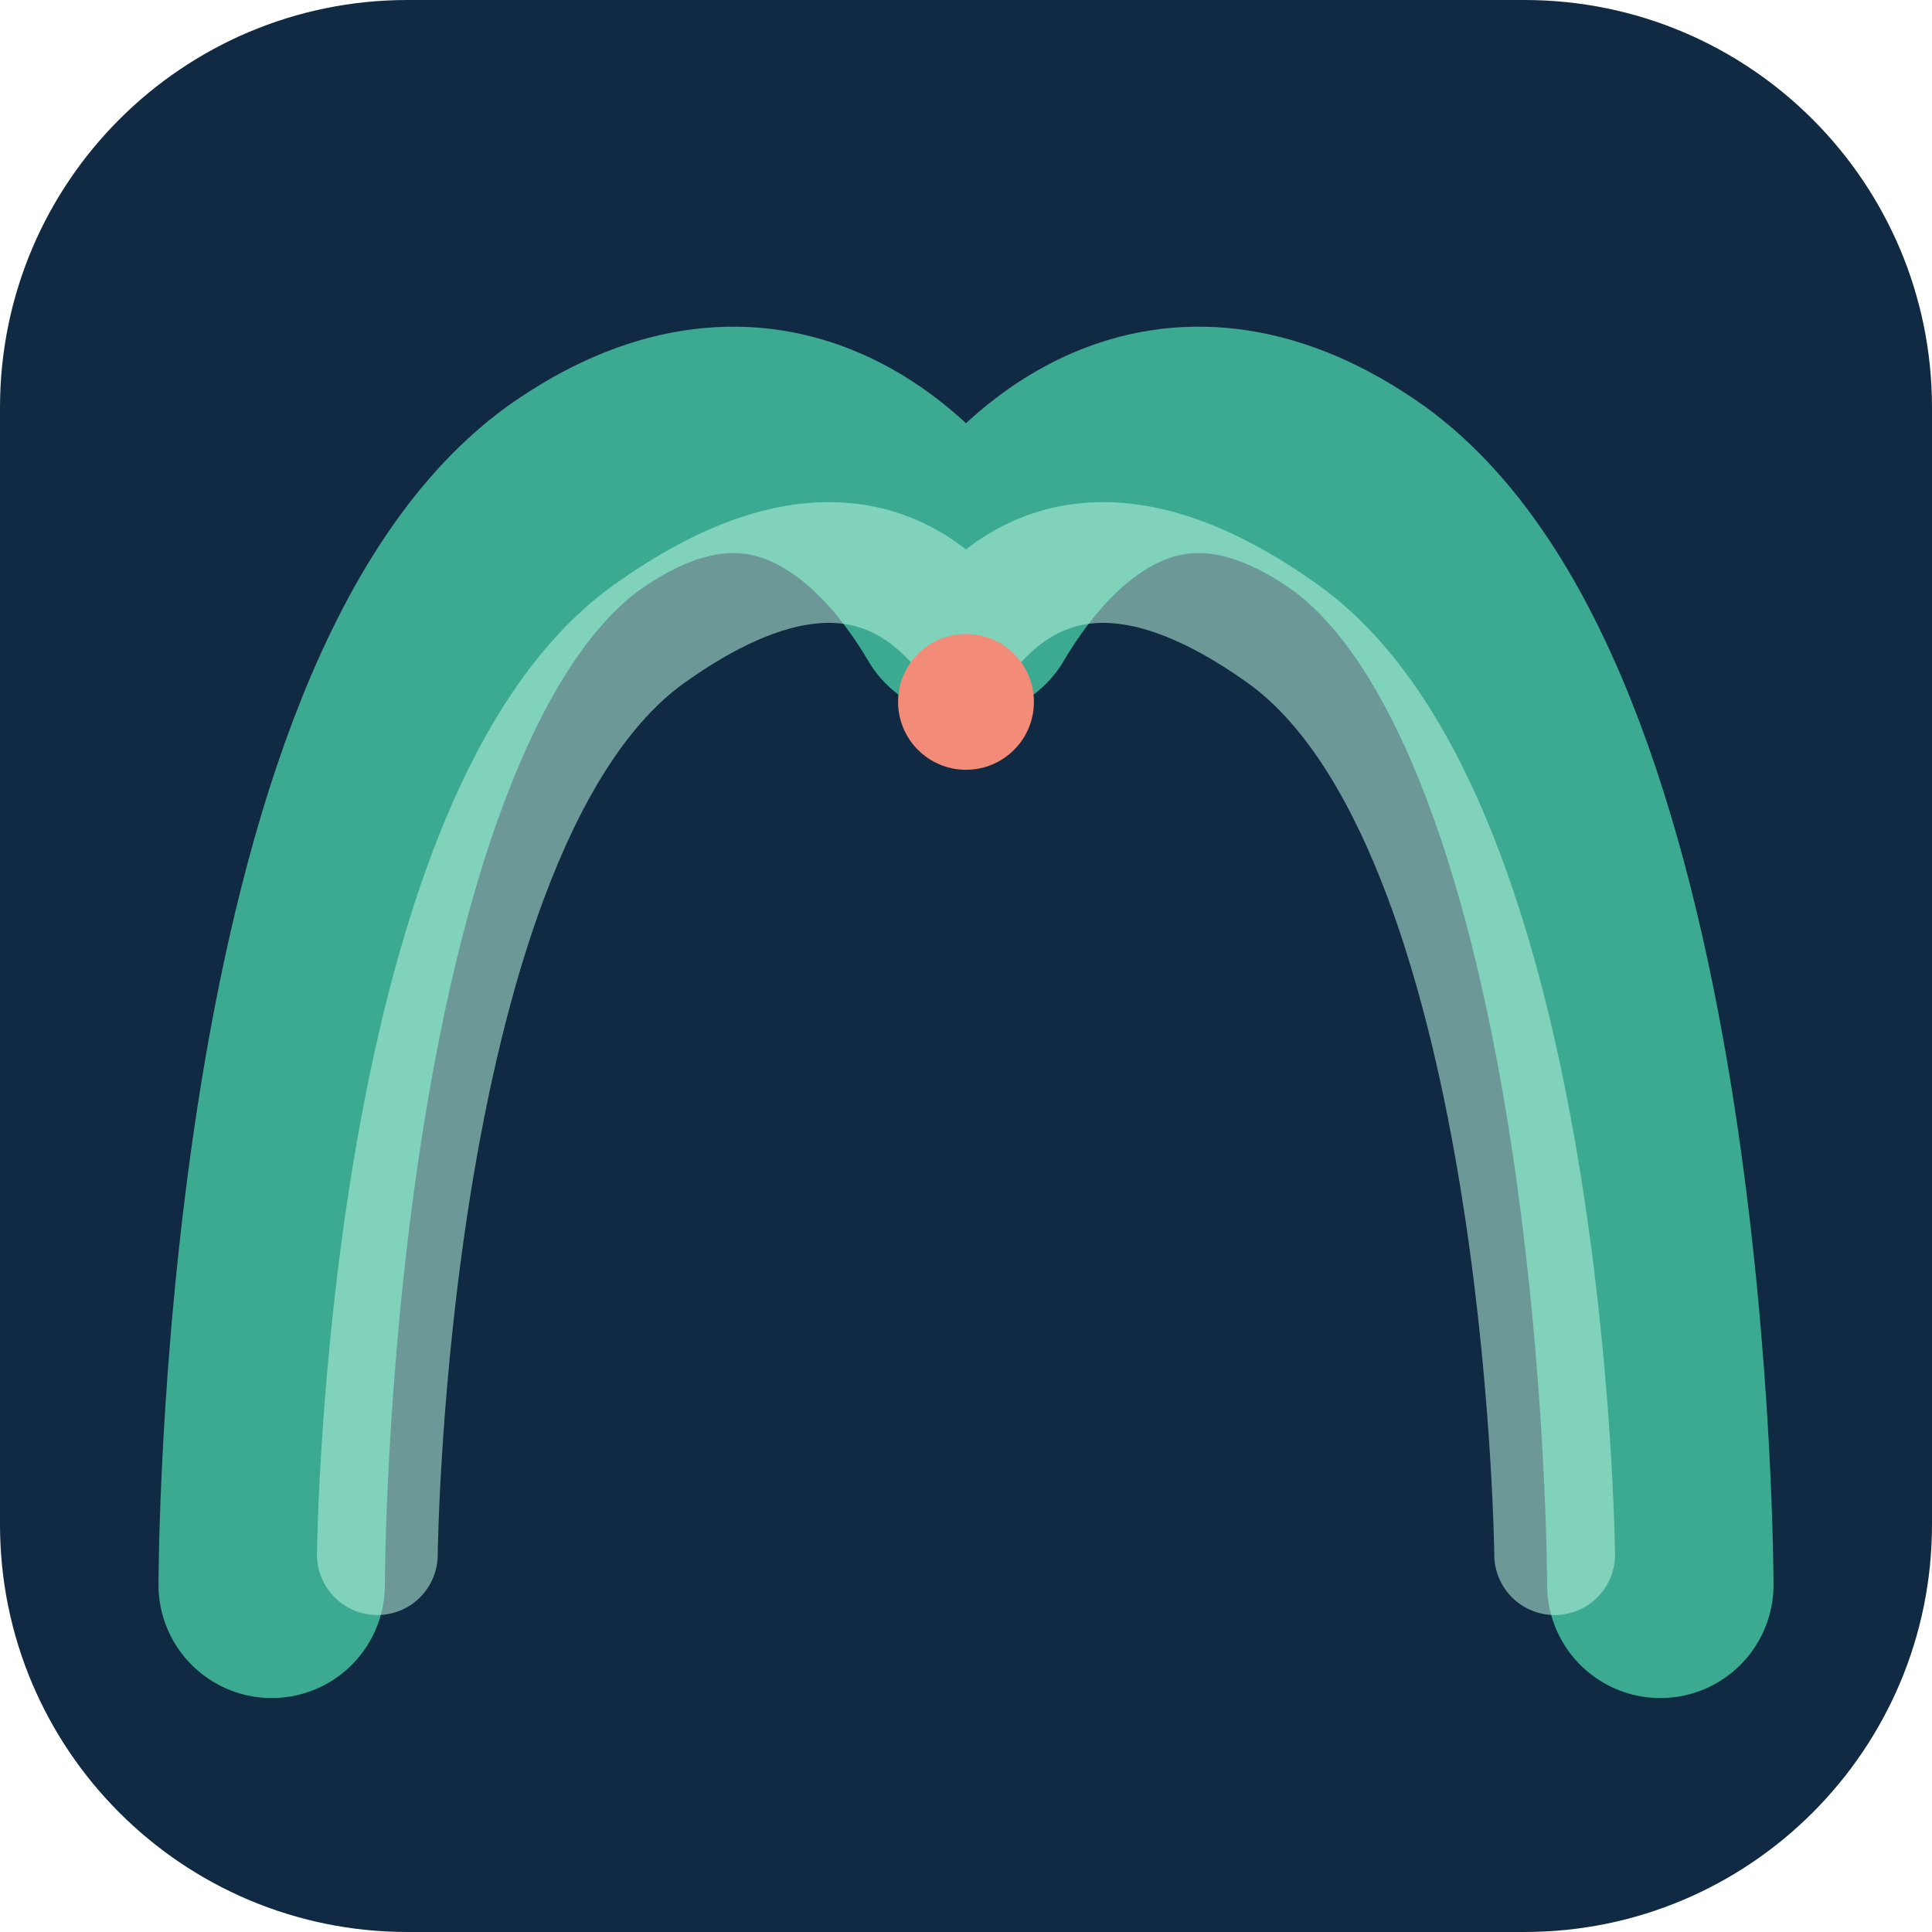
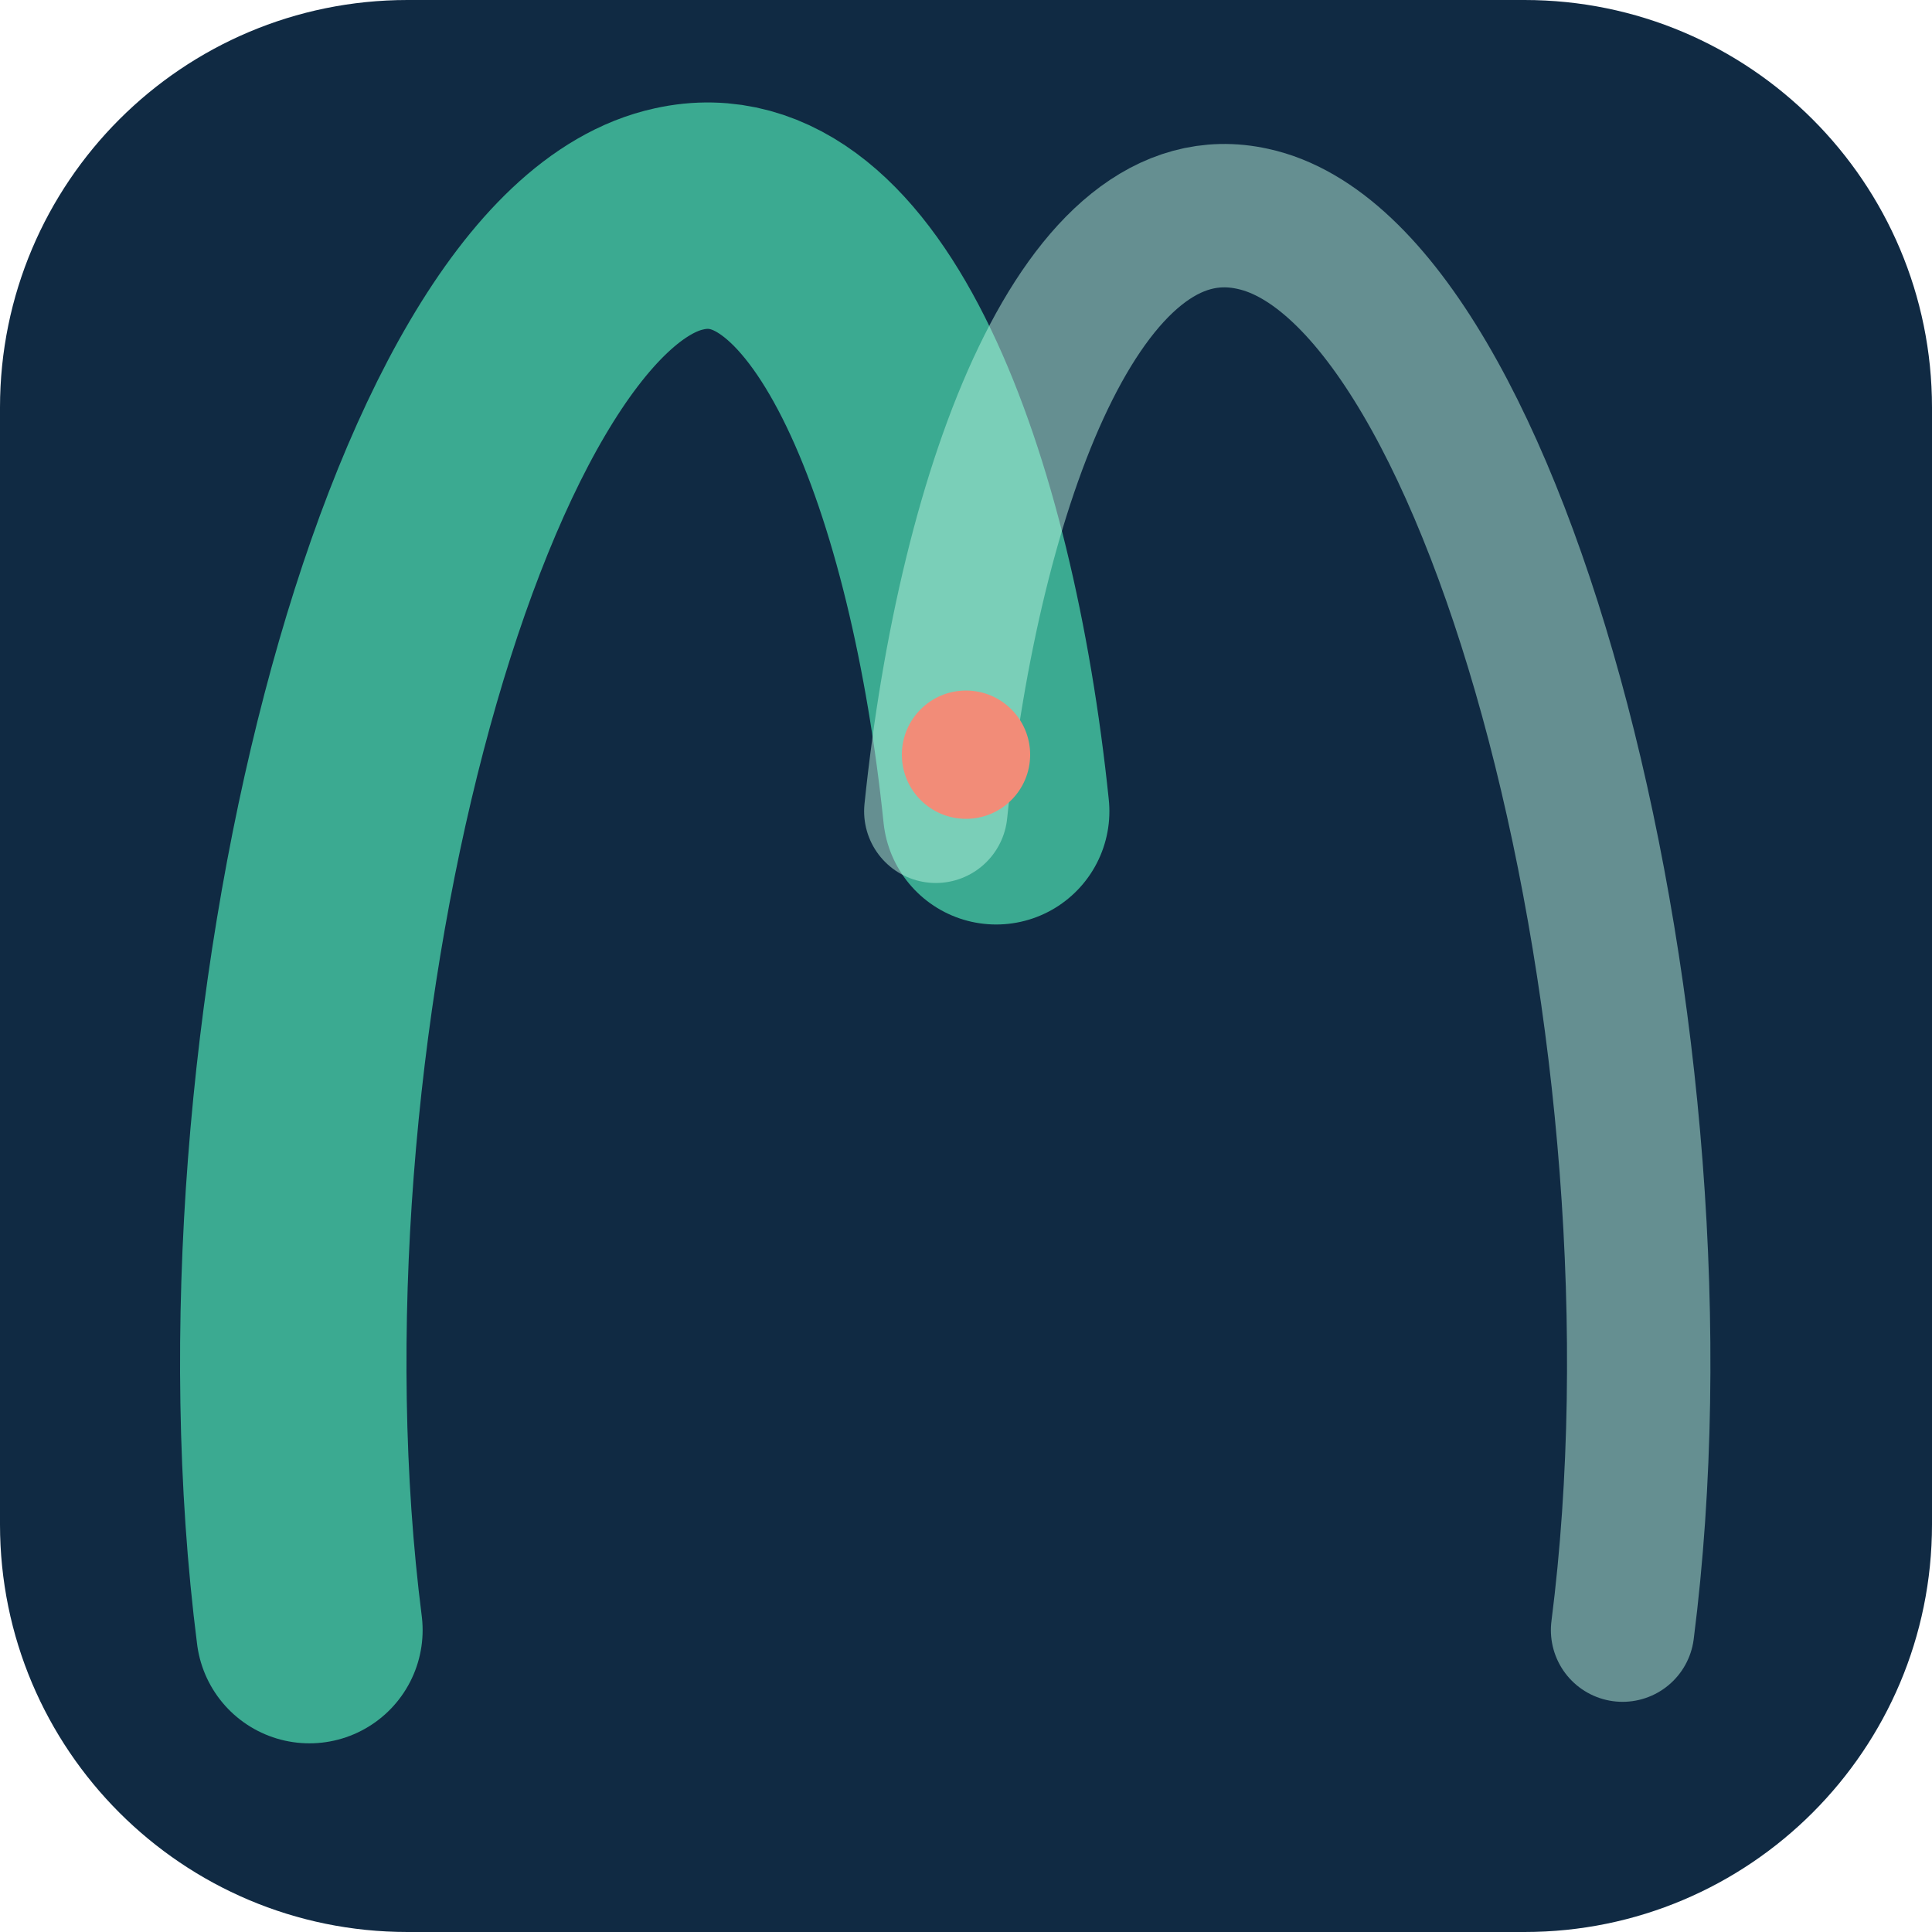
<svg xmlns="http://www.w3.org/2000/svg" viewBox="0 0 512 512" width="512" height="512">
  <defs>
    <clipPath id="rc">
      <rect width="512" height="512" rx="108" />
    </clipPath>
  </defs>
  <g clip-path="url(#rc)">
    <rect width="512" height="512" fill="#102A43" />
-     <path d="M72 420 C72 420 72 190 152 132 C200 98 236 126 256 160 C276 126 312 98 360 132 C440 190 440 420 440 420" fill="none" stroke="#3BAA91" stroke-width="60" stroke-linecap="round" stroke-linejoin="round" />
-     <path d="M100 412 C100 412 102 218 172 168 C214 138 240 148 256 168 C272 148 298 138 340 168 C410 218 412 412 412 412" fill="none" stroke="#B9F3DF" stroke-width="32" stroke-linecap="round" stroke-linejoin="round" opacity="0.55" />
-     <circle cx="256" cy="186" r="18" fill="#F28C78" />
+     <path d="M 82 432 C 62 275, 115 72, 180 58 C 225 48, 255 128, 264 215" stroke="#3BAA91" stroke-width="60" stroke-linecap="round" fill="none" />
+     <path d="M 430 432 C 450 275, 397 72, 332 58 C 287 48, 257 128, 248 215" stroke="#B9F3DF" stroke-width="38" stroke-linecap="round" fill="none" opacity="0.50" />
+     <circle cx="256" cy="200" r="17" fill="#F28C78" />
  </g>
</svg>
